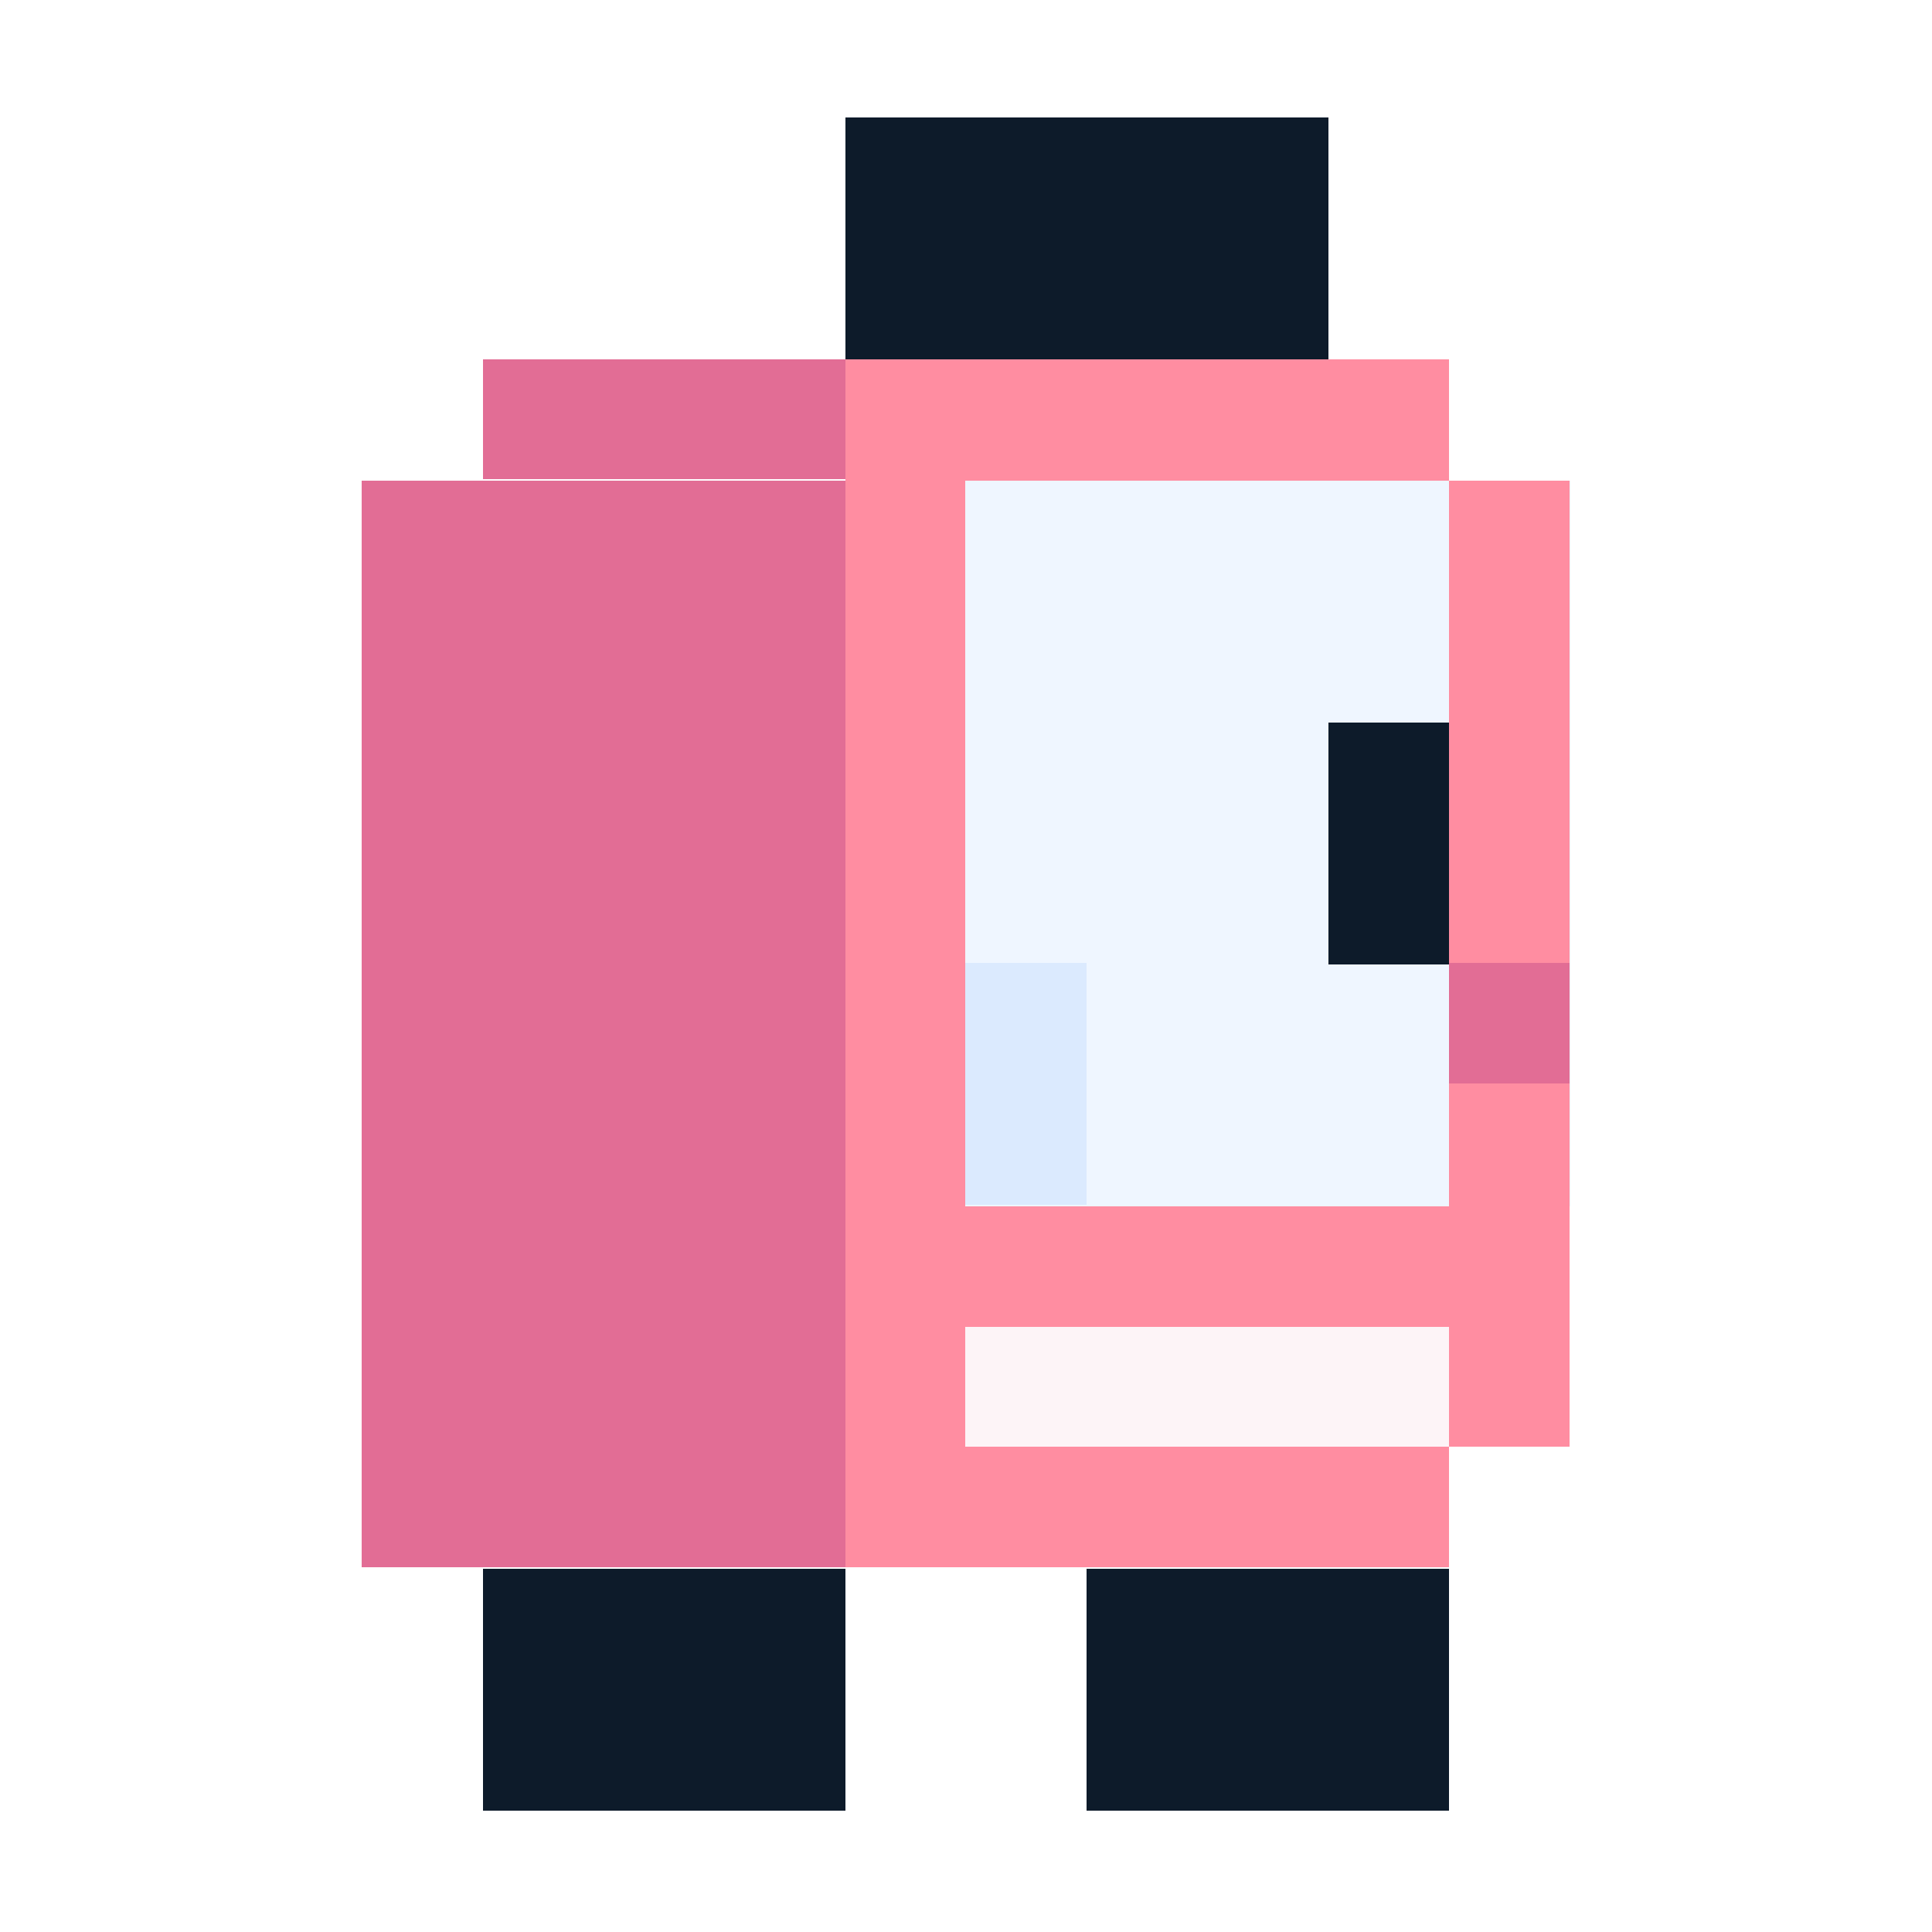
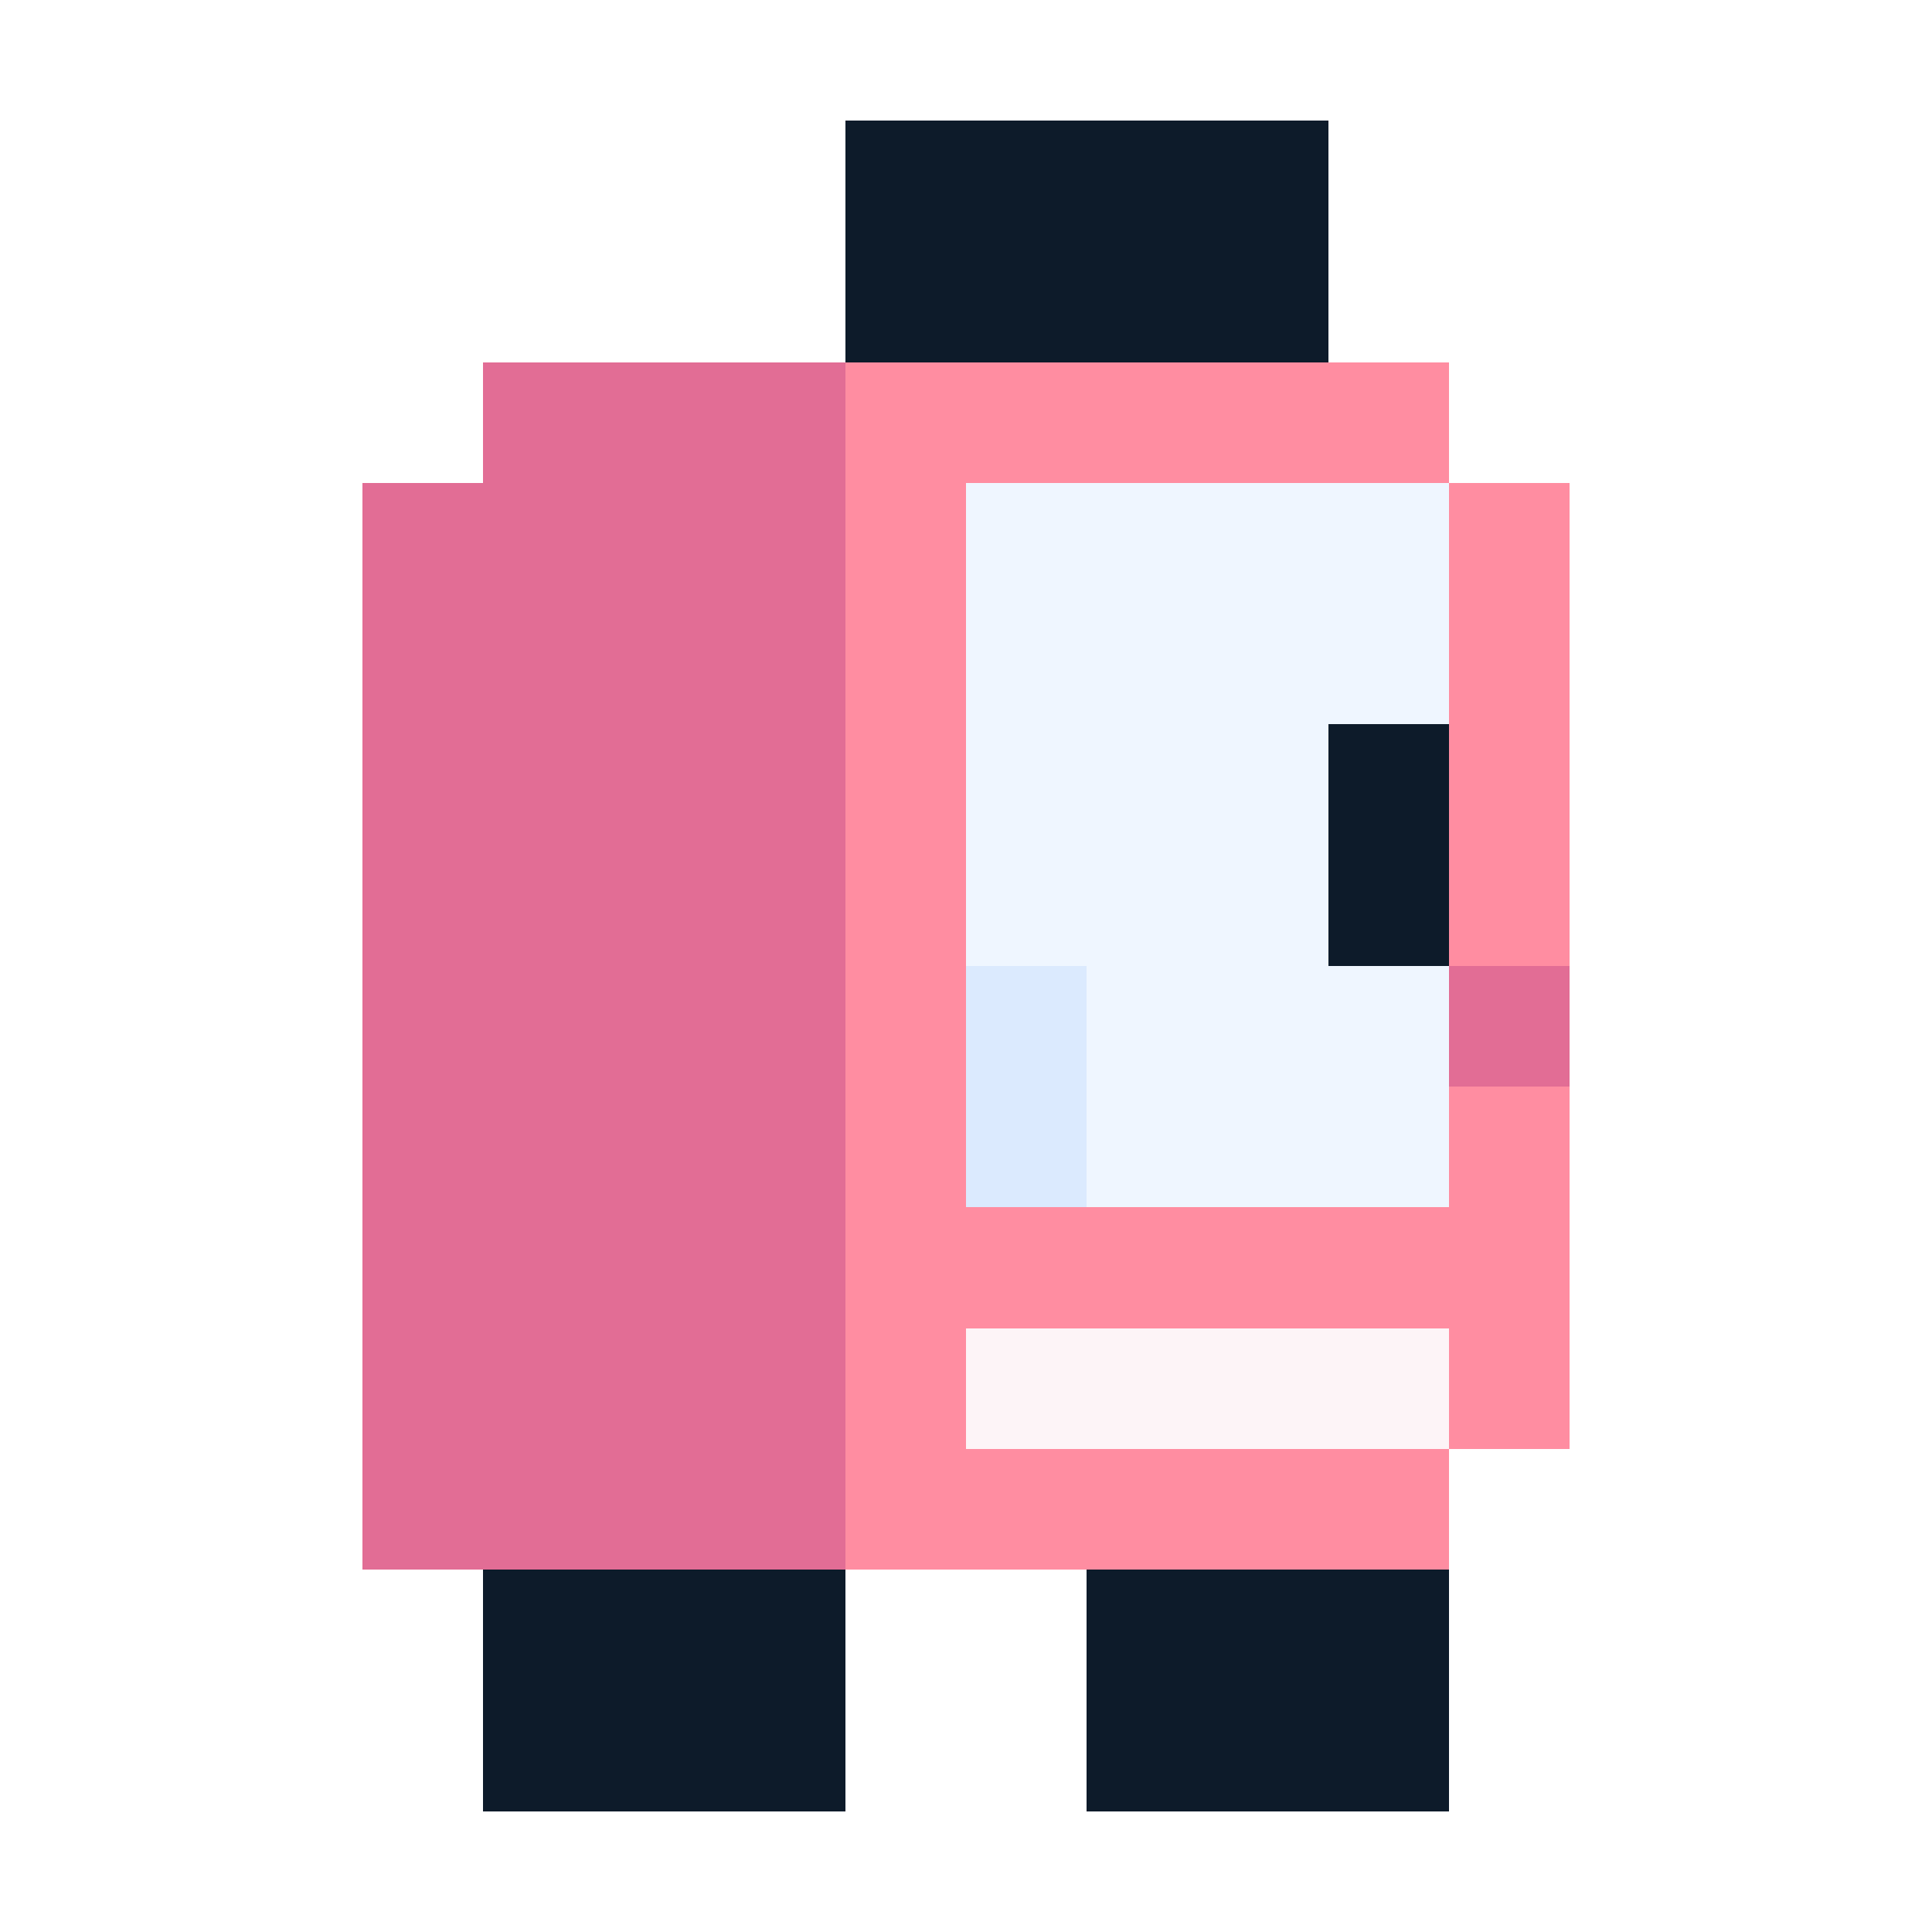
- <svg xmlns="http://www.w3.org/2000/svg" viewBox="0 0 135 135" width="135" height="135">
+ <svg xmlns="http://www.w3.org/2000/svg" viewBox="0 0 16 16" width="16" height="16">
  <g>
-     <rect x="25.25" y="33.60" width="33.80" height="67.50" fill="#E26D95" shape-rendering="crispEdges" />
-     <rect x="25.25" y="101.10" width="33.80" height="8.40" fill="#E26D95" shape-rendering="crispEdges" />
-     <rect x="33.75" y="25.10" width="25.30" height="8.40" fill="#E26D95" shape-rendering="crispEdges" />
-     <rect x="33.75" y="109.60" width="25.30" height="16.90" fill="#0D1B2A" shape-rendering="crispEdges" />
-     <rect x="59.05" y="8.20" width="16.90" height="16.90" fill="#0D1B2A" shape-rendering="crispEdges" />
-     <rect x="59.05" y="25.10" width="42.20" height="84.40" fill="#FF8DA1" shape-rendering="crispEdges" />
-     <rect x="67.45" y="33.60" width="33.80" height="50.70" fill="#EFF6FF" shape-rendering="crispEdges" />
-     <rect x="67.45" y="67.30" width="16.90" height="16.90" fill="#DBEAFE" shape-rendering="crispEdges" />
-     <rect x="67.45" y="92.70" width="33.80" height="8.40" fill="#FDF4F7" shape-rendering="crispEdges" />
-     <rect x="75.95" y="8.20" width="16.90" height="16.90" fill="#0D1B2A" shape-rendering="crispEdges" />
-     <rect x="75.95" y="33.60" width="33.80" height="50.70" fill="#EFF6FF" shape-rendering="crispEdges" />
-     <rect x="75.95" y="109.60" width="25.30" height="16.90" fill="#0D1B2A" shape-rendering="crispEdges" />
-     <rect x="92.85" y="50.50" width="8.40" height="16.90" fill="#0D1B2A" shape-rendering="crispEdges" />
-     <rect x="101.25" y="33.60" width="8.40" height="67.50" fill="#FF8DA1" shape-rendering="crispEdges" />
-     <rect x="101.25" y="67.30" width="8.40" height="8.40" fill="#E26D95" shape-rendering="crispEdges" />
+     <rect x="3" y="4" width="4" height="8" fill="#E26D95" shape-rendering="crispEdges" />
+     <rect x="3" y="12" width="4" height="1" fill="#E26D95" shape-rendering="crispEdges" />
+     <rect x="4" y="3" width="3" height="1" fill="#E26D95" shape-rendering="crispEdges" />
+     <rect x="4" y="13" width="3" height="2" fill="#0D1B2A" shape-rendering="crispEdges" />
+     <rect x="7" y="1" width="2" height="2" fill="#0D1B2A" shape-rendering="crispEdges" />
+     <rect x="7" y="3" width="5" height="10" fill="#FF8DA1" shape-rendering="crispEdges" />
+     <rect x="8" y="4" width="4" height="6" fill="#EFF6FF" shape-rendering="crispEdges" />
+     <rect x="8" y="8" width="2" height="2" fill="#DBEAFE" shape-rendering="crispEdges" />
+     <rect x="8" y="11" width="4" height="1" fill="#FDF4F7" shape-rendering="crispEdges" />
+     <rect x="9" y="1" width="2" height="2" fill="#0D1B2A" shape-rendering="crispEdges" />
+     <rect x="9" y="4" width="4" height="6" fill="#EFF6FF" shape-rendering="crispEdges" />
+     <rect x="9" y="13" width="3" height="2" fill="#0D1B2A" shape-rendering="crispEdges" />
+     <rect x="11" y="6" width="1" height="2" fill="#0D1B2A" shape-rendering="crispEdges" />
+     <rect x="12" y="4" width="1" height="8" fill="#FF8DA1" shape-rendering="crispEdges" />
+     <rect x="12" y="8" width="1" height="1" fill="#E26D95" shape-rendering="crispEdges" />
  </g>
</svg>
